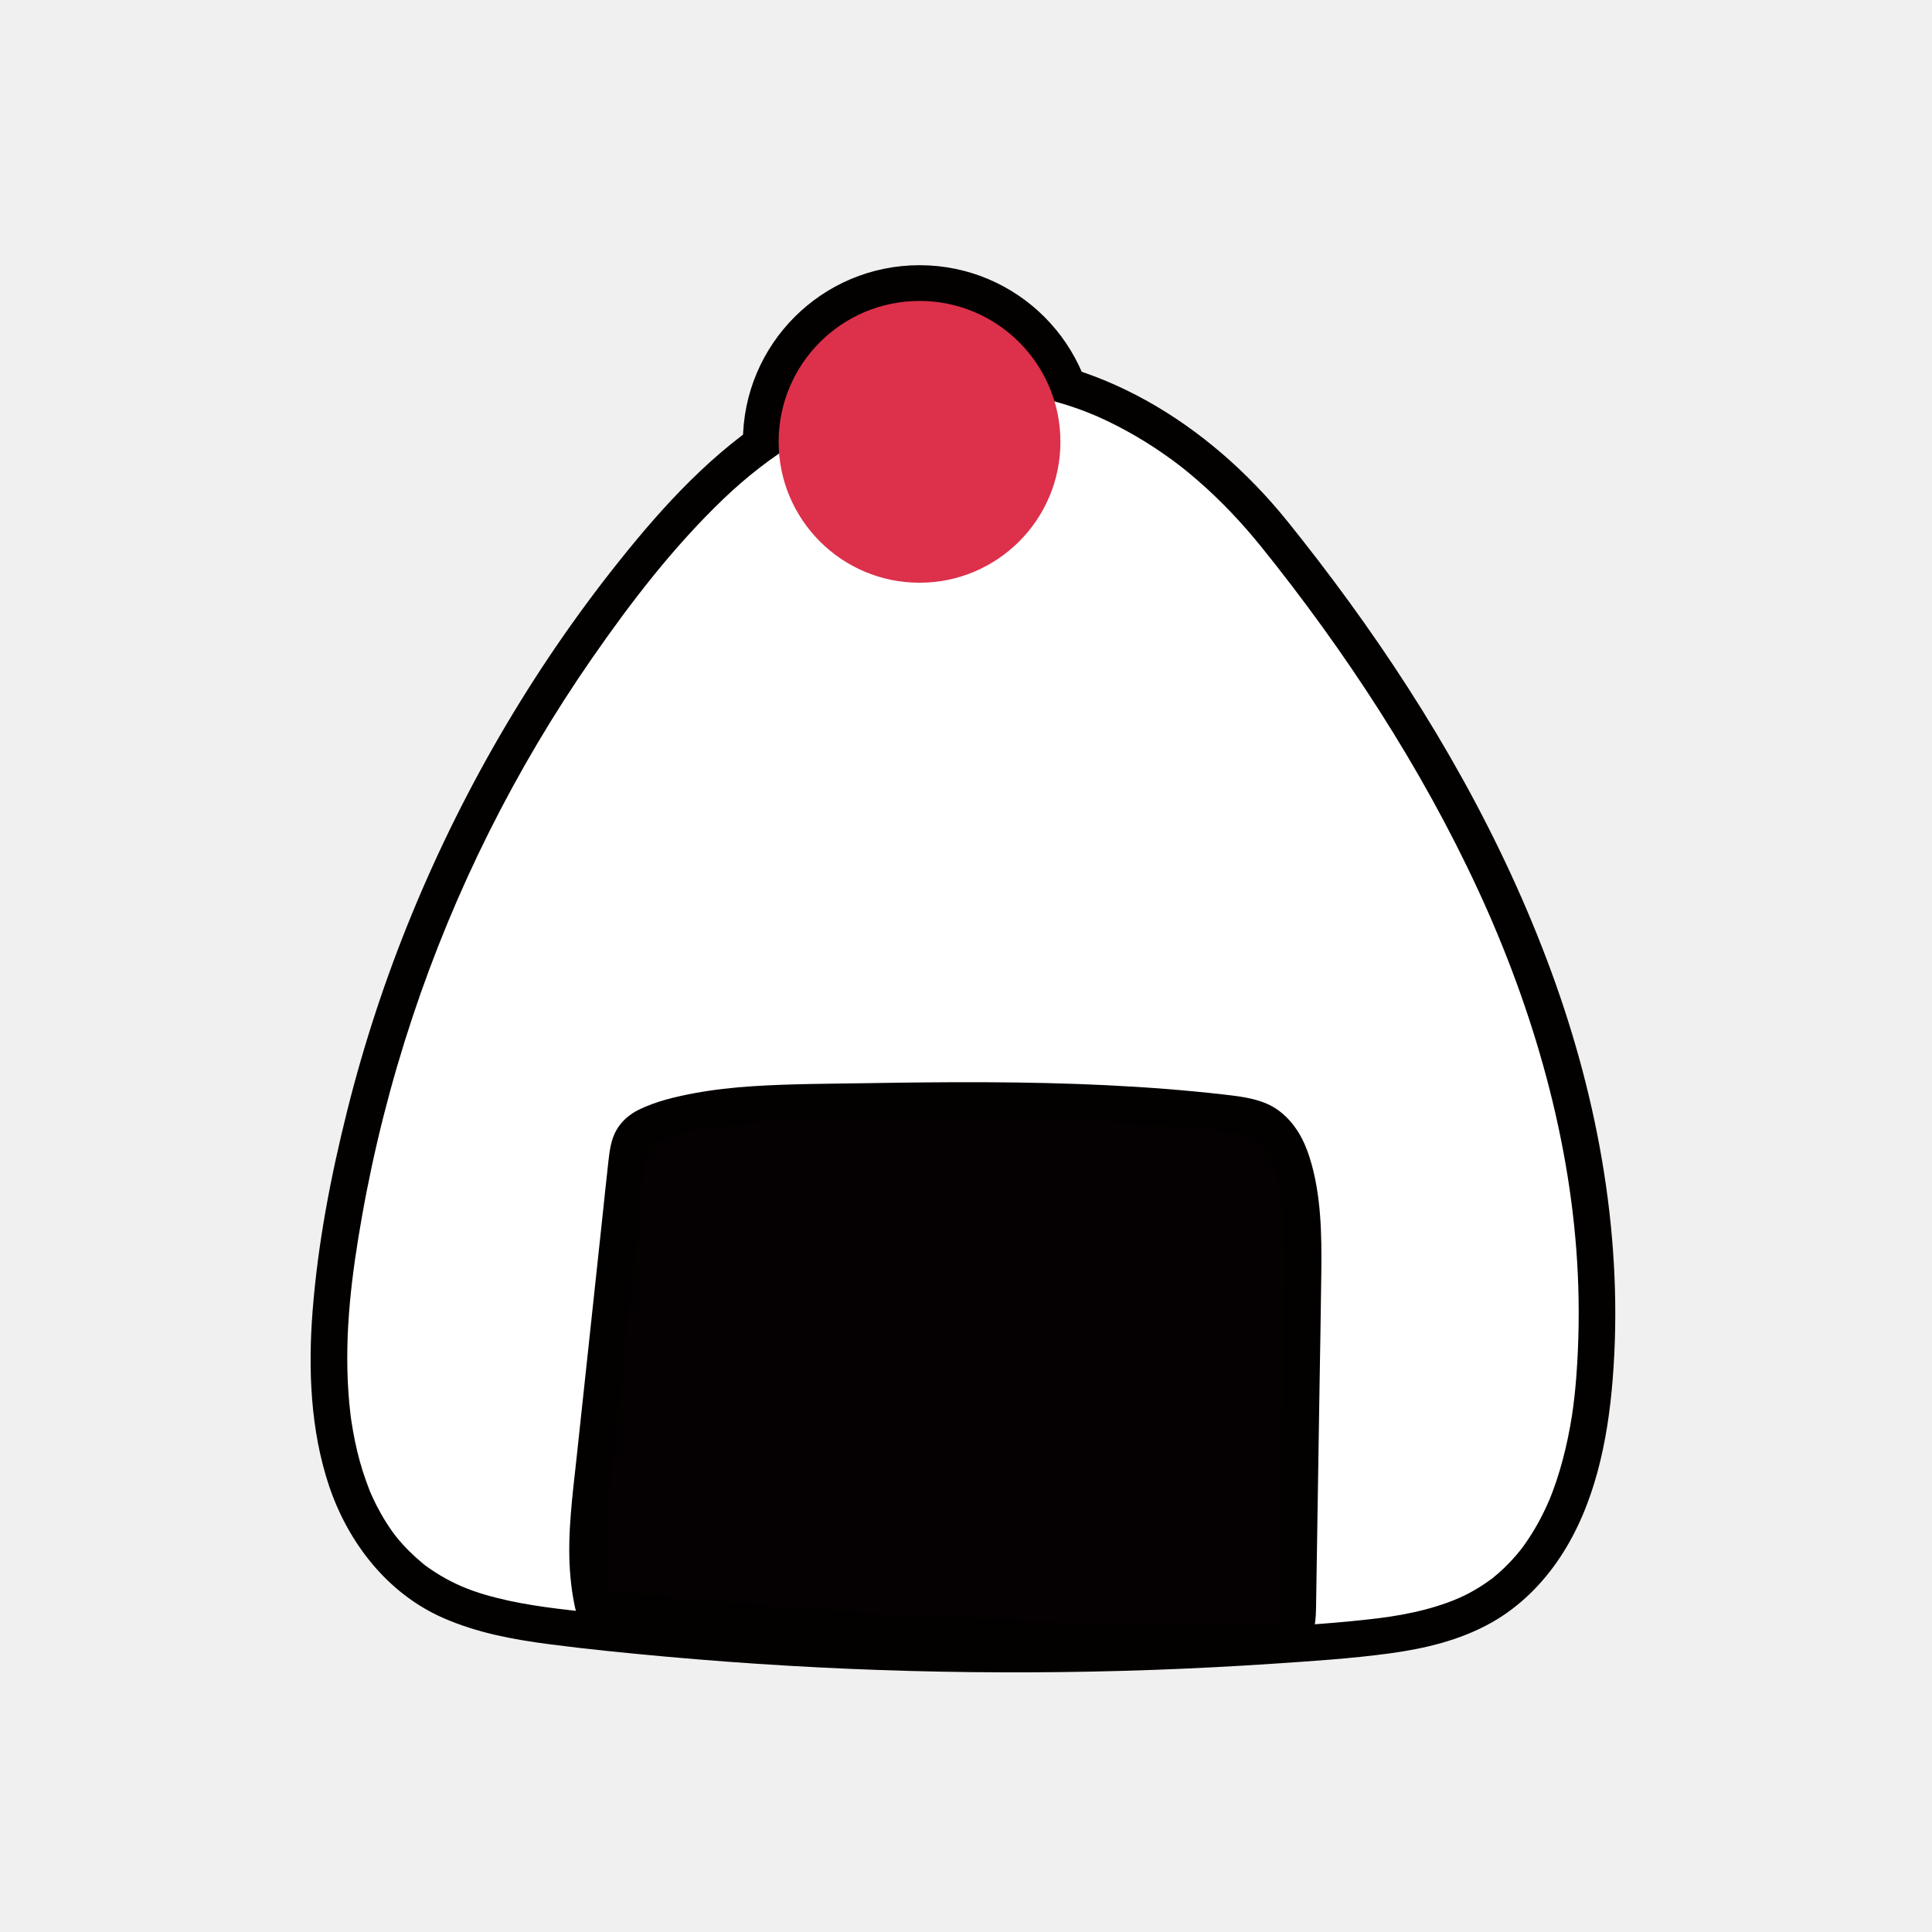
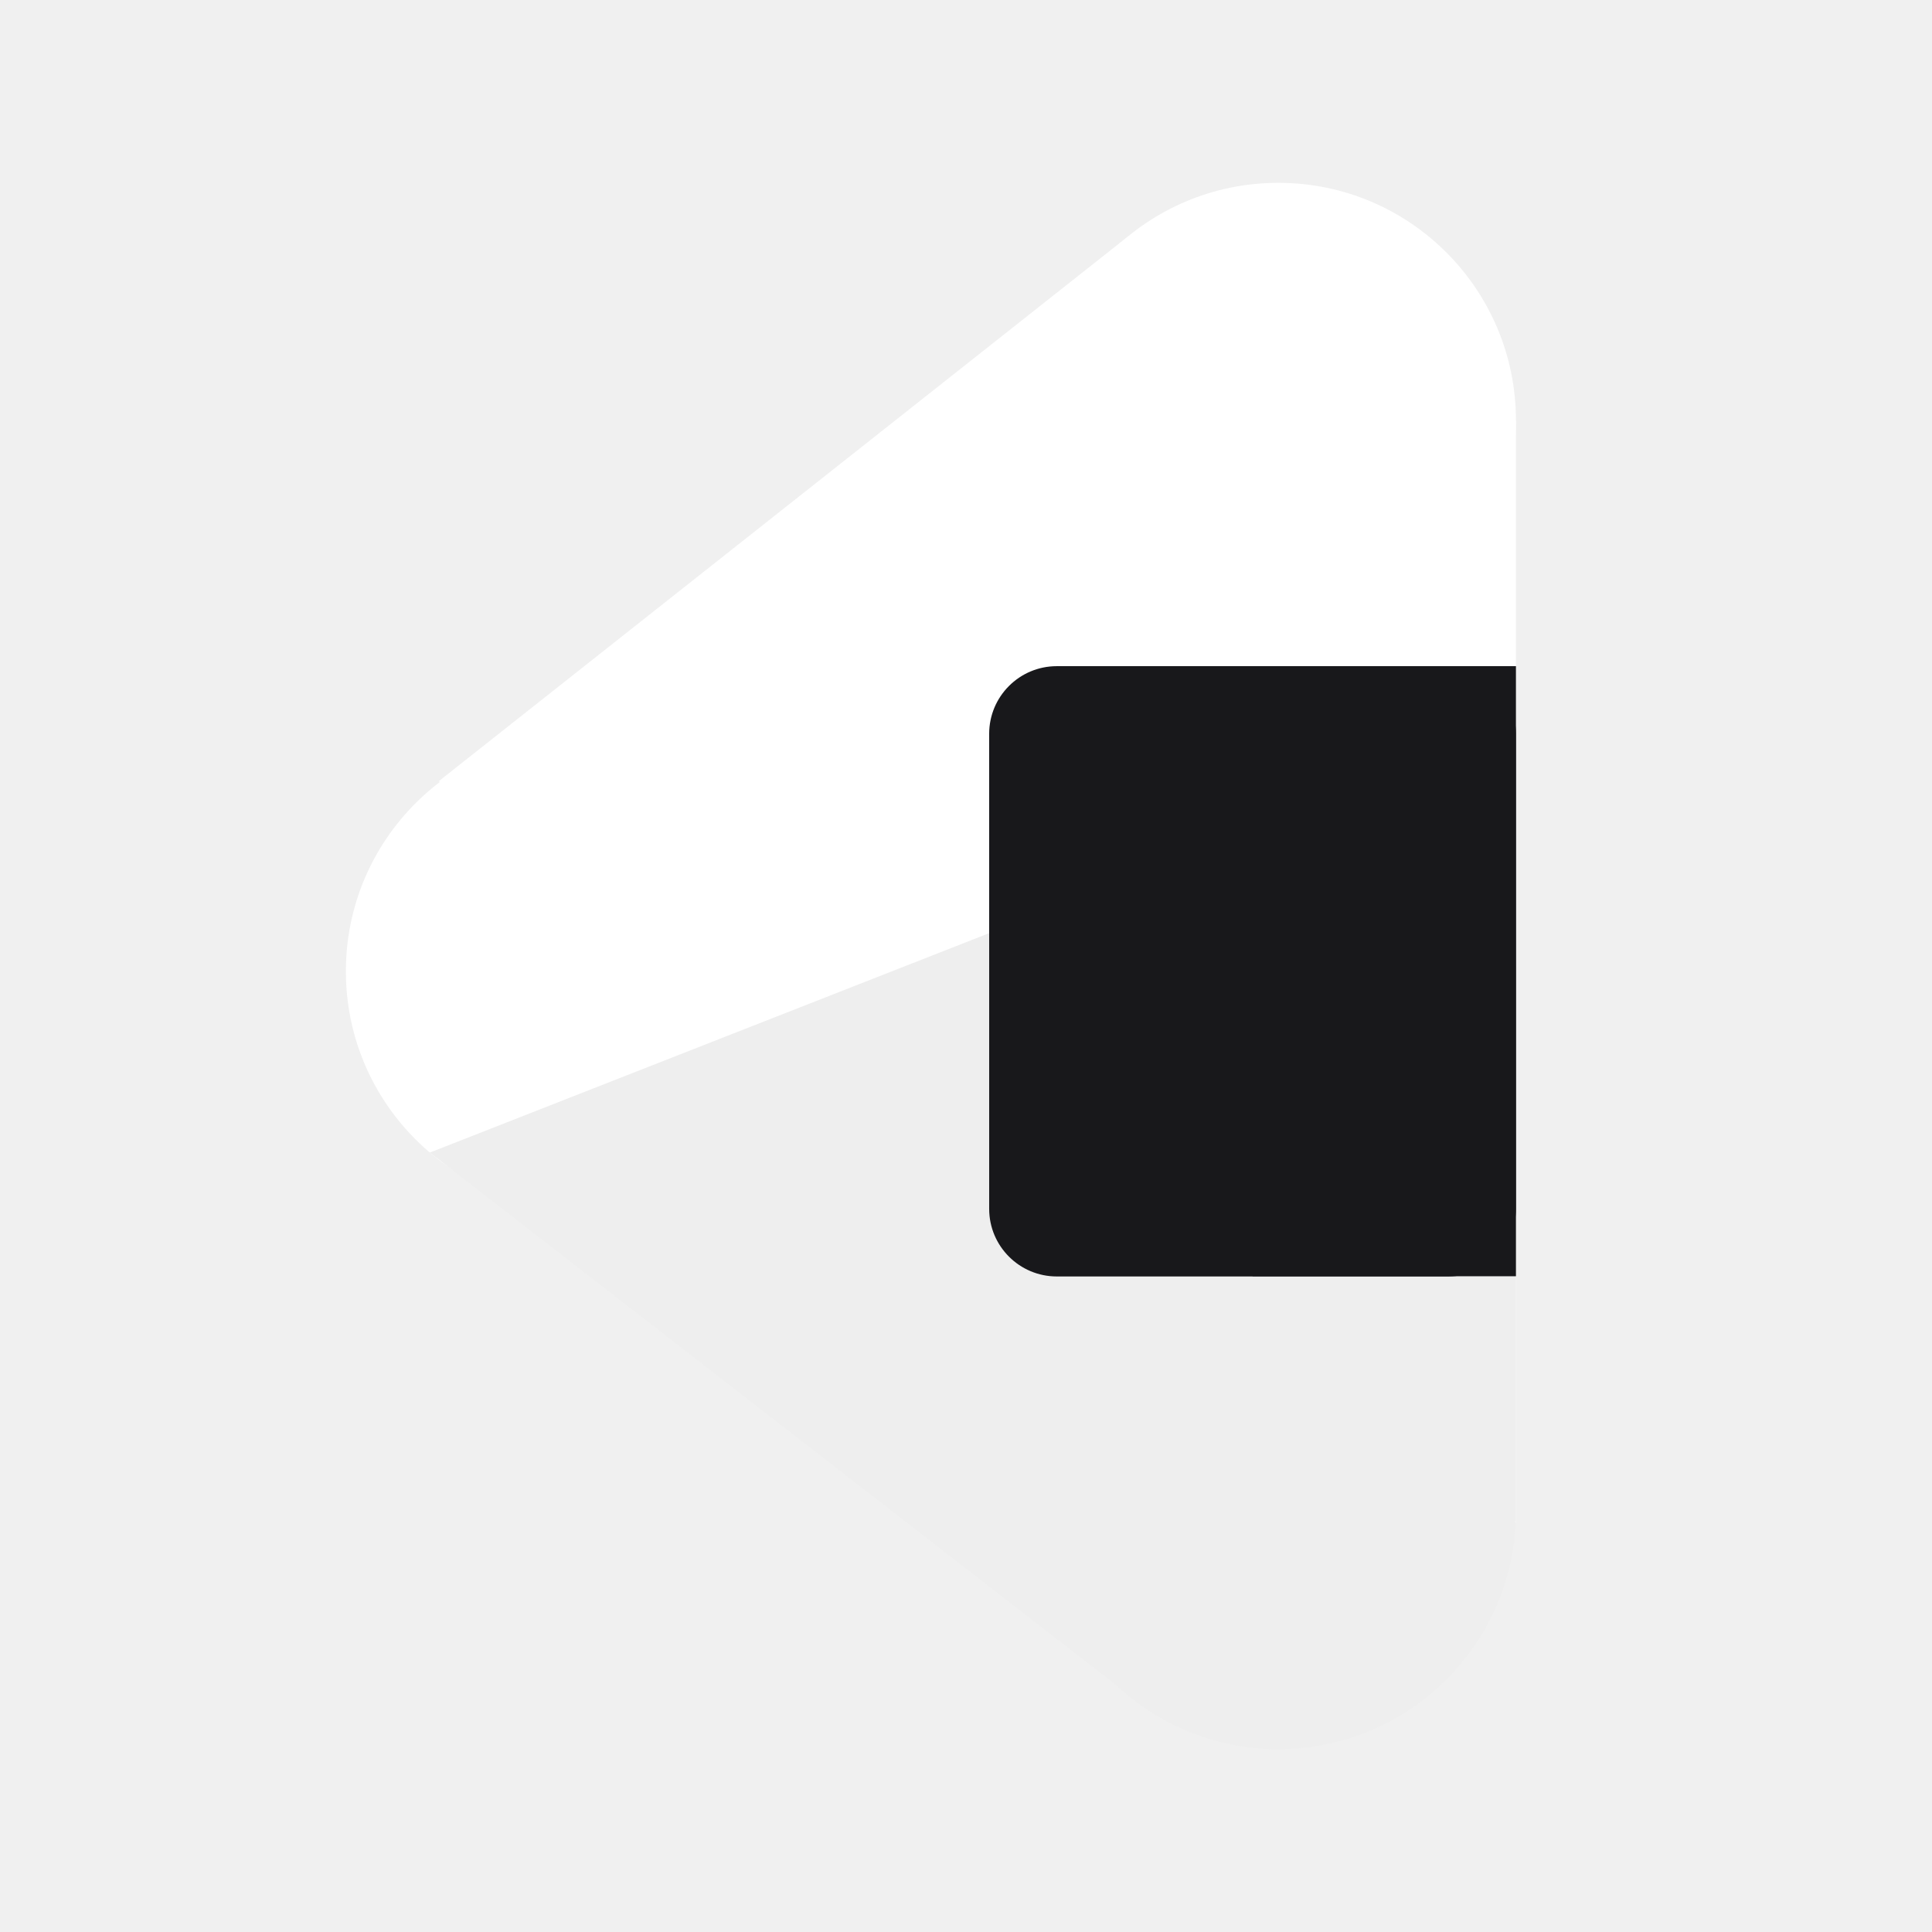
<svg xmlns="http://www.w3.org/2000/svg" width="2000" zoomAndPan="magnify" viewBox="0 0 1500 1500" height="2000" preserveAspectRatio="xMidYMid meet" version="1.0">
  <defs>
-     <clipPath id="d722bdeb4f">
-       <path d="M 576.785 205.898 L 851.055 205.898 L 851.055 480.168 L 576.785 480.168 Z M 576.785 205.898 " clip-rule="nonzero" />
-     </clipPath>
-     <clipPath id="a41f28e9af">
-       <path d="M 713.922 205.898 C 638.184 205.898 576.785 267.293 576.785 343.031 C 576.785 418.77 638.184 480.168 713.922 480.168 C 789.66 480.168 851.055 418.77 851.055 343.031 C 851.055 267.293 789.66 205.898 713.922 205.898 Z M 713.922 205.898 " clip-rule="nonzero" />
-     </clipPath>
-     <clipPath id="95ec64c4ce">
-       <path d="M 0.785 0.898 L 275.055 0.898 L 275.055 275.168 L 0.785 275.168 Z M 0.785 0.898 " clip-rule="nonzero" />
-     </clipPath>
-     <clipPath id="256ec37eeb">
-       <path d="M 137.922 0.898 C 62.184 0.898 0.785 62.293 0.785 138.031 C 0.785 213.77 62.184 275.168 137.922 275.168 C 213.66 275.168 275.055 213.77 275.055 138.031 C 275.055 62.293 213.66 0.898 137.922 0.898 Z M 137.922 0.898 " clip-rule="nonzero" />
-     </clipPath>
-     <clipPath id="bddd9a1b5b">
-       <rect x="0" width="276" y="0" height="276" />
-     </clipPath>
-     <clipPath id="deb8ed3f17">
-       <path d="M 241 274 L 1255 274 L 1255 1298.926 L 241 1298.926 Z M 241 274 " clip-rule="nonzero" />
-     </clipPath>
-     <clipPath id="05e0759543">
-       <path d="M 604.527 233.641 L 823.312 233.641 L 823.312 452.426 L 604.527 452.426 Z M 604.527 233.641 " clip-rule="nonzero" />
-     </clipPath>
-     <clipPath id="beb4778e15">
-       <path d="M 713.922 233.641 C 653.504 233.641 604.527 282.617 604.527 343.031 C 604.527 403.445 653.504 452.426 713.922 452.426 C 774.336 452.426 823.312 403.445 823.312 343.031 C 823.312 282.617 774.336 233.641 713.922 233.641 Z M 713.922 233.641 " clip-rule="nonzero" />
-     </clipPath>
-     <clipPath id="dd7471bbd7">
-       <path d="M 0.527 0.641 L 219.312 0.641 L 219.312 219.426 L 0.527 219.426 Z M 0.527 0.641 " clip-rule="nonzero" />
-     </clipPath>
-     <clipPath id="a73c35080f">
-       <path d="M 109.922 0.641 C 49.504 0.641 0.527 49.617 0.527 110.031 C 0.527 170.445 49.504 219.426 109.922 219.426 C 170.336 219.426 219.312 170.445 219.312 110.031 C 219.312 49.617 170.336 0.641 109.922 0.641 Z M 109.922 0.641 " clip-rule="nonzero" />
-     </clipPath>
-     <clipPath id="db2b196bea">
-       <rect x="0" width="220" y="0" height="220" />
+     <clipPath id="45c7dfc482">
+       <path d="M 268.539 569.637 L 637.516 569.637 L 637.516 938.613 L 268.539 938.613 Z M 268.539 569.637 " clip-rule="nonzero" />
+     </clipPath>
+     <clipPath id="da49e71e99">
+       <path d="M 453.027 569.637 C 351.137 569.637 268.539 652.234 268.539 754.125 C 268.539 856.016 351.137 938.613 453.027 938.613 C 554.918 938.613 637.516 856.016 637.516 754.125 C 637.516 652.234 554.918 569.637 453.027 569.637 Z M 453.027 569.637 " clip-rule="nonzero" />
+     </clipPath>
+     <clipPath id="ba71873dd3">
+       <path d="M 0.539 0.637 L 369.516 0.637 L 369.516 369.613 L 0.539 369.613 Z M 0.539 0.637 " clip-rule="nonzero" />
+     </clipPath>
+     <clipPath id="1100561c92">
+       <path d="M 185.027 0.637 C 83.137 0.637 0.539 83.234 0.539 185.125 C 0.539 287.016 83.137 369.613 185.027 369.613 C 286.918 369.613 369.516 287.016 369.516 185.125 C 369.516 83.234 286.918 0.637 185.027 0.637 Z M 185.027 0.637 " clip-rule="nonzero" />
+     </clipPath>
+     <clipPath id="2647dd3ed7">
+       <rect x="0" width="370" y="0" height="370" />
+     </clipPath>
+     <clipPath id="a30b00db83">
+       <path d="M 807.996 141.953 L 1176.977 141.953 L 1176.977 510.934 L 807.996 510.934 Z M 807.996 141.953 " clip-rule="nonzero" />
+     </clipPath>
+     <clipPath id="08b5ed1b48">
+       <path d="M 992.484 141.953 C 890.594 141.953 807.996 224.551 807.996 326.441 C 807.996 428.332 890.594 510.934 992.484 510.934 C 1094.379 510.934 1176.977 428.332 1176.977 326.441 C 1176.977 224.551 1094.379 141.953 992.484 141.953 Z M 992.484 141.953 " clip-rule="nonzero" />
+     </clipPath>
+     <clipPath id="587ea0b0f0">
+       <path d="M 0.996 0.953 L 369.977 0.953 L 369.977 369.934 L 0.996 369.934 Z M 0.996 0.953 " clip-rule="nonzero" />
+     </clipPath>
+     <clipPath id="a91b4e5612">
+       <path d="M 185.484 0.953 C 83.594 0.953 0.996 83.551 0.996 185.441 C 0.996 287.332 83.594 369.934 185.484 369.934 C 287.379 369.934 369.977 287.332 369.977 185.441 C 369.977 83.551 287.379 0.953 185.484 0.953 Z M 185.484 0.953 " clip-rule="nonzero" />
+     </clipPath>
+     <clipPath id="efe288f5ec">
+       <rect x="0" width="370" y="0" height="370" />
+     </clipPath>
+     <clipPath id="304784132f">
+       <path d="M 807.996 989.066 L 1176.977 989.066 L 1176.977 1358.047 L 807.996 1358.047 Z M 807.996 989.066 " clip-rule="nonzero" />
+     </clipPath>
+     <clipPath id="1616aa3caa">
+       <path d="M 992.484 989.066 C 890.594 989.066 807.996 1071.664 807.996 1173.559 C 807.996 1275.449 890.594 1358.047 992.484 1358.047 C 1094.379 1358.047 1176.977 1275.449 1176.977 1173.559 C 1176.977 1071.664 1094.379 989.066 992.484 989.066 Z M 992.484 989.066 " clip-rule="nonzero" />
+     </clipPath>
+     <clipPath id="899561627f">
+       <path d="M 0.996 0.066 L 369.977 0.066 L 369.977 369.047 L 0.996 369.047 Z M 0.996 0.066 " clip-rule="nonzero" />
+     </clipPath>
+     <clipPath id="be2f0db5d9">
+       <path d="M 185.484 0.066 C 83.594 0.066 0.996 82.664 0.996 184.559 C 0.996 286.449 83.594 369.047 185.484 369.047 C 287.379 369.047 369.977 286.449 369.977 184.559 C 369.977 82.664 287.379 0.066 185.484 0.066 Z M 185.484 0.066 " clip-rule="nonzero" />
+     </clipPath>
+     <clipPath id="e76e0fed2b">
+       <rect x="0" width="370" y="0" height="370" />
+     </clipPath>
+     <clipPath id="7a7201af89">
+       <path d="M 268.152 326.441 L 1176.977 326.441 L 1176.977 1181.809 L 268.152 1181.809 Z M 268.152 326.441 " clip-rule="nonzero" />
+     </clipPath>
+     <clipPath id="e65b61adbb">
+       <path d="M 268.539 754.125 L 1176.977 1181.809 L 1176.977 326.441 Z M 268.539 754.125 " clip-rule="nonzero" />
+     </clipPath>
+     <clipPath id="c5fa157503">
+       <path d="M 0.32 0.441 L 908.977 0.441 L 908.977 855.809 L 0.32 855.809 Z M 0.32 0.441 " clip-rule="nonzero" />
+     </clipPath>
+     <clipPath id="0d8be17535">
+       <path d="M 0.539 428.125 L 908.977 855.809 L 908.977 0.441 Z M 0.539 428.125 " clip-rule="nonzero" />
+     </clipPath>
+     <clipPath id="ec9aa30779">
+       <rect x="0" width="909" y="0" height="856" />
+     </clipPath>
+     <clipPath id="4d8f8c0c94">
+       <path d="M 340 183 L 964 183 L 964 845 L 340 845 Z M 340 183 " clip-rule="nonzero" />
+     </clipPath>
+     <clipPath id="a22c216832">
+       <path d="M 340.5 606.641 L 876.246 183.219 L 1231.645 632.898 L 695.895 1056.32 Z M 340.5 606.641 " clip-rule="nonzero" />
+     </clipPath>
+     <clipPath id="0d1c6d028e">
+       <path d="M 963.68 844.68 L 876.07 183.359 L 340.5 606.641 Z M 963.68 844.68 " clip-rule="nonzero" />
+     </clipPath>
+     <clipPath id="fc59a98208">
+       <path d="M 0.32 0.359 L 623.84 0.359 L 623.84 661.801 L 0.32 661.801 Z M 0.32 0.359 " clip-rule="nonzero" />
+     </clipPath>
+     <clipPath id="32dadcba7c">
+       <path d="M 0.5 423.641 L 536.246 0.219 L 891.645 449.898 L 355.895 873.32 Z M 0.5 423.641 " clip-rule="nonzero" />
+     </clipPath>
+     <clipPath id="4fe5727aaf">
+       <path d="M 623.68 661.68 L 536.07 0.359 L 0.5 423.641 Z M 623.68 661.68 " clip-rule="nonzero" />
+     </clipPath>
+     <clipPath id="8471c19d0c">
+       <rect x="0" width="624" y="0" height="662" />
+     </clipPath>
+     <clipPath id="ea66a7cb1e">
+       <path d="M 333 651 L 955 651 L 955 1314 L 333 1314 Z M 333 651 " clip-rule="nonzero" />
+     </clipPath>
+     <clipPath id="7fd5e7862f">
+       <path d="M 873.039 1313.324 L 333.523 894.715 L 684.879 441.871 L 1224.398 860.48 Z M 873.039 1313.324 " clip-rule="nonzero" />
+     </clipPath>
+     <clipPath id="1e03721ef4">
+       <path d="M 954.73 651.246 L 333.703 894.855 L 873.039 1313.324 Z M 954.73 651.246 " clip-rule="nonzero" />
+     </clipPath>
+     <clipPath id="4ca95b510c">
+       <path d="M 0.602 0.121 L 621.961 0.121 L 621.961 662.52 L 0.602 662.52 Z M 0.602 0.121 " clip-rule="nonzero" />
+     </clipPath>
+     <clipPath id="c2e5c78e44">
+       <path d="M 540.039 662.324 L 0.523 243.715 L 351.879 -209.129 L 891.398 209.48 Z M 540.039 662.324 " clip-rule="nonzero" />
+     </clipPath>
+     <clipPath id="fc499748d0">
+       <path d="M 621.73 0.246 L 0.703 243.855 L 540.039 662.324 Z M 621.73 0.246 " clip-rule="nonzero" />
+     </clipPath>
+     <clipPath id="6d120582b5">
+       <rect x="0" width="622" y="0" height="663" />
+     </clipPath>
+     <clipPath id="74e522b01c">
+       <path d="M 767.992 750 L 1176.977 750 L 1176.977 1181.809 L 767.992 1181.809 Z M 767.992 750 " clip-rule="nonzero" />
+     </clipPath>
+     <clipPath id="c8afb0b565">
+       <path d="M 0.992 0 L 409.977 0 L 409.977 431.809 L 0.992 431.809 Z M 0.992 0 " clip-rule="nonzero" />
+     </clipPath>
+     <clipPath id="47ca3ec2bc">
+       <rect x="0" width="410" y="0" height="432" />
+     </clipPath>
+     <clipPath id="3d42e6dca2">
+       <path d="M 767.992 517.211 L 1176.977 517.211 L 1176.977 991.691 L 767.992 991.691 Z M 767.992 517.211 " clip-rule="nonzero" />
+     </clipPath>
+     <clipPath id="26b92eb481">
+       <path d="M 820.492 517.211 L 1124.477 517.211 C 1153.473 517.211 1176.977 540.715 1176.977 569.711 L 1176.977 938.539 C 1176.977 967.535 1153.473 991.039 1124.477 991.039 L 820.492 991.039 C 791.5 991.039 767.992 967.535 767.992 938.539 L 767.992 569.711 C 767.992 540.715 791.5 517.211 820.492 517.211 Z M 820.492 517.211 " clip-rule="nonzero" />
+     </clipPath>
+     <clipPath id="0339bc9d11">
+       <path d="M 0.992 0.211 L 409.977 0.211 L 409.977 474.199 L 0.992 474.199 Z M 0.992 0.211 " clip-rule="nonzero" />
+     </clipPath>
+     <clipPath id="c0f876f973">
+       <path d="M 53.492 0.211 L 357.477 0.211 C 386.473 0.211 409.977 23.715 409.977 52.711 L 409.977 421.539 C 409.977 450.535 386.473 474.039 357.477 474.039 L 53.492 474.039 C 24.5 474.039 0.992 450.535 0.992 421.539 L 0.992 52.711 C 0.992 23.715 24.5 0.211 53.492 0.211 Z M 53.492 0.211 " clip-rule="nonzero" />
+     </clipPath>
+     <clipPath id="4f71846b6a">
+       <rect x="0" width="410" y="0" height="475" />
+     </clipPath>
+     <clipPath id="3669249f8f">
+       <path d="M 972.484 517.211 L 1176.977 517.211 L 1176.977 991.039 L 972.484 991.039 Z M 972.484 517.211 " clip-rule="nonzero" />
+     </clipPath>
+     <clipPath id="5987372227">
+       <path d="M 0.484 0.211 L 204.977 0.211 L 204.977 474 L 0.484 474 Z M 0.484 0.211 " clip-rule="nonzero" />
+     </clipPath>
+     <clipPath id="d1f46af0f7">
+       <rect x="0" width="205" y="0" height="475" />
    </clipPath>
  </defs>
-   <g clip-path="url(#d722bdeb4f)">
-     <g clip-path="url(#a41f28e9af)">
-       <g transform="matrix(1, 0, 0, 1, 576, 205)">
-         <g clip-path="url(#bddd9a1b5b)">
-           <g clip-path="url(#95ec64c4ce)">
-             <g clip-path="url(#256ec37eeb)">
-               <path fill="#030000" d="M 0.785 0.898 L 275.055 0.898 L 275.055 275.168 L 0.785 275.168 Z M 0.785 0.898 " fill-opacity="1" fill-rule="nonzero" />
-             </g>
-           </g>
-         </g>
-       </g>
-     </g>
-   </g>
-   <path fill="#ffffff" d="M 989.078 414.223 C 1139.574 601.203 1257.086 832.188 1237.832 1071.488 C 1232.582 1136.684 1212.902 1207.492 1158.07 1243.117 C 1124.09 1265.191 1082.066 1270.02 1041.695 1273.461 C 842.379 1290.387 641.387 1287.344 442.664 1264.355 C 403.289 1259.797 362.512 1253.926 329.398 1232.137 C 255.582 1183.574 248.406 1078.605 259.684 990.945 C 286.145 784.996 372.492 587.082 505.457 427.633 C 530.027 398.176 556.344 369.809 587.281 347.152 C 729.52 242.988 885.176 285.113 989.078 414.223 Z M 989.078 414.223 " fill-opacity="1" fill-rule="nonzero" />
-   <g clip-path="url(#deb8ed3f17)">
-     <path fill="#030000" d="M 979.047 424.273 C 1044.395 505.449 1103.242 595.238 1147.508 690.789 C 1190.605 783.832 1220.297 886.715 1224.996 989.176 C 1226.211 1015.512 1225.863 1041.906 1223.891 1068.191 C 1223.039 1079.566 1221.875 1090.059 1220.453 1099.164 C 1218.641 1110.648 1216.324 1122.039 1213.328 1133.273 C 1210.363 1144.367 1206.812 1155.363 1202.32 1165.934 C 1203.375 1163.457 1201.516 1167.719 1201.5 1167.75 C 1200.918 1169.043 1200.332 1170.32 1199.719 1171.598 C 1198.52 1174.137 1197.258 1176.664 1195.949 1179.156 C 1193.348 1184.109 1190.523 1188.938 1187.465 1193.625 C 1185.953 1195.941 1184.375 1198.23 1182.75 1200.488 C 1182.703 1200.551 1179.977 1204.18 1181.633 1202.035 C 1181.062 1202.758 1180.48 1203.484 1179.914 1204.195 C 1176.145 1208.848 1172.074 1213.281 1167.754 1217.418 C 1165.91 1219.184 1164.031 1220.887 1162.094 1222.543 C 1161.211 1223.301 1160.312 1224.027 1159.414 1224.785 C 1155.961 1227.688 1161.512 1223.332 1157.867 1226 C 1152.457 1229.961 1146.844 1233.574 1140.93 1236.727 C 1120.133 1247.836 1092.914 1253.625 1070.066 1256.418 C 1040.879 1259.969 1011.406 1261.816 982.074 1263.707 C 921.098 1267.668 860.008 1269.75 798.902 1269.988 C 676.66 1270.445 554.043 1263.945 432.684 1248.957 C 409.203 1246.055 380.551 1241.145 358.508 1231.68 C 352.926 1229.281 347.484 1226.488 342.25 1223.395 C 339.566 1221.801 336.934 1220.129 334.348 1218.363 C 333.246 1217.605 332.156 1216.832 331.086 1216.059 C 330.375 1215.539 329.664 1215.02 328.957 1214.48 C 330.09 1215.367 330.012 1215.285 328.719 1214.262 C 321.055 1207.934 313.992 1201.008 307.746 1193.277 C 307.559 1193.055 305.02 1189.695 306.816 1192.109 C 306.059 1191.082 305.285 1190.059 304.543 1189.016 C 303.062 1186.934 301.629 1184.805 300.254 1182.656 C 297.48 1178.32 294.926 1173.855 292.578 1169.277 C 291.395 1166.977 290.258 1164.641 289.188 1162.289 C 288.648 1161.105 288.113 1159.922 287.594 1158.723 C 285.859 1154.812 288.555 1161.312 287.012 1157.305 C 285.117 1152.379 283.289 1147.457 281.695 1142.441 C 278.465 1132.184 275.973 1121.691 274.094 1111.105 C 273.621 1108.41 273.18 1105.711 272.77 1103.012 C 272.738 1102.777 272.125 1098.297 272.52 1101.355 C 272.391 1100.441 272.281 1099.543 272.172 1098.625 C 271.445 1092.68 270.895 1086.699 270.484 1080.719 C 267.332 1034.047 273.148 988.941 281.129 943.957 C 290.383 891.766 303.473 840.25 320.172 789.953 C 352.941 691.215 399.852 597.34 459.555 511.223 C 489.926 467.426 522.598 424.887 561.469 387.559 C 597.629 352.832 641.211 325.52 688.395 312.078 C 699.414 308.938 710.598 306.617 721.902 304.867 C 726.461 304.156 719.129 305.152 723.699 304.613 C 725.086 304.457 726.477 304.285 727.879 304.141 C 730.195 303.891 732.5 303.684 734.816 303.496 C 740.793 303.02 746.801 302.77 752.793 302.738 C 763.547 302.676 774.285 303.336 784.977 304.629 C 787.598 304.945 781.621 304.109 785.957 304.758 C 787.312 304.961 788.668 305.152 790.008 305.371 C 792.703 305.797 795.418 306.289 798.098 306.793 C 803.492 307.832 808.836 309.047 814.152 310.422 C 836.875 316.32 854 323.312 874.059 334.215 C 884.164 339.719 893.973 345.793 903.418 352.375 C 913.621 359.473 920.23 364.648 929.738 372.887 C 947.715 388.457 964.082 405.781 979.031 424.273 C 983.855 430.238 994.09 429.289 999.105 424.273 C 1005.004 418.371 1003.945 410.168 999.105 404.188 C 938.617 329.309 850.152 273.172 751.422 274.336 C 701.766 274.922 653.246 290.066 610.496 314.965 C 561.5 343.508 522.504 384.168 487.008 427.824 C 417.75 512.992 361.691 607.941 319.902 709.422 C 299.516 758.949 282.703 809.957 269.68 861.914 C 256.656 913.871 246.766 965.559 242.684 1018.113 C 239.184 1063.254 241.012 1110.57 255.535 1153.785 C 270.059 1197 300.273 1236.98 344.172 1256.215 C 370.27 1267.652 397.883 1272.828 425.98 1276.504 C 456.398 1280.496 486.977 1283.492 517.535 1286.254 C 580.312 1291.918 643.262 1295.609 706.277 1297.316 C 769.289 1299.02 832.348 1298.75 895.344 1296.496 C 926.52 1295.375 957.68 1293.781 988.809 1291.684 C 1018.848 1289.664 1049 1287.738 1078.848 1283.699 C 1106.352 1279.961 1133.789 1273.461 1158.168 1259.684 C 1179.77 1247.488 1197.559 1229.723 1211.23 1209.133 C 1238.02 1168.773 1248.191 1119.059 1252.039 1071.488 C 1260.727 964.121 1241.523 855.73 1204.637 754.973 C 1166.809 651.66 1111.633 555.355 1046.98 466.59 C 1031.543 445.398 1015.566 424.59 999.121 404.172 C 994.312 398.191 984.062 399.156 979.047 404.172 C 973.148 410.074 974.223 418.262 979.047 424.258 Z M 979.047 424.273 " fill-opacity="1" fill-rule="nonzero" />
-   </g>
-   <path fill="#050001" d="M 464.191 1259.148 C 452.254 1223.773 456.102 1185.262 460.074 1148.137 C 468.859 1066.266 477.641 984.395 486.426 902.543 C 487.164 895.617 488.031 888.359 492.055 882.66 C 496.562 876.258 504.258 872.988 511.672 870.48 C 549.707 857.621 590.578 856.738 630.711 855.98 C 737.973 853.945 845.609 851.941 952.191 864.25 C 963.453 865.559 975.199 867.199 984.488 873.715 C 995.668 881.574 1001.312 895.141 1004.75 908.363 C 1012.383 937.695 1011.957 968.43 1011.469 998.723 C 1010.16 1081.98 1008.836 1165.238 1007.527 1248.516 C 1007.398 1256.055 1006.988 1264.371 1001.816 1269.848 C 996.141 1275.855 986.883 1276.266 978.621 1276.266 C 810.57 1276.094 642.523 1267.352 475.355 1250.062 " fill-opacity="1" fill-rule="nonzero" />
-   <path fill="#030000" d="M 477.879 1255.379 C 475.637 1248.656 473.902 1241.777 472.656 1234.805 C 472.359 1233.148 472.121 1231.492 471.855 1229.816 C 471.316 1226.473 472.137 1232.281 471.887 1230.086 C 471.789 1229.25 471.68 1228.414 471.586 1227.578 C 471.176 1223.887 470.875 1220.195 470.688 1216.484 C 469.945 1202.539 470.562 1188.543 471.68 1174.629 C 474.094 1144.918 477.797 1115.273 480.984 1085.625 C 487.449 1025.324 493.93 965.02 500.395 904.719 C 500.57 903.078 500.758 901.438 500.934 899.797 C 501.293 896.531 500.316 903.172 500.934 899.938 C 501.043 899.34 501.137 898.738 501.246 898.125 C 501.531 896.641 501.879 895.156 502.32 893.707 L 502.586 892.855 C 503.109 891.418 502.965 891.719 502.129 893.738 C 502.445 893.645 503.188 891.625 503.359 891.34 C 503.312 891.418 504.371 889.887 504.34 889.824 L 503.141 891.371 C 503.488 890.945 503.863 890.535 504.242 890.141 C 504.621 889.746 505.047 889.383 505.426 888.988 C 507.445 886.859 502.684 890.789 505.141 889.145 C 506.309 888.375 507.477 887.617 508.707 886.953 C 509.195 886.684 509.699 886.434 510.203 886.18 C 510.707 885.93 511.23 885.691 511.734 885.453 C 509.777 886.258 509.289 886.465 510.297 886.055 C 523.148 881.066 536.695 877.832 550.258 875.516 C 551.945 875.23 553.633 874.945 555.32 874.695 C 556.328 874.535 561.863 873.875 557.637 874.332 C 561.391 873.922 565.129 873.398 568.879 873.023 C 575.723 872.344 582.582 871.84 589.441 871.461 C 603.918 870.656 618.41 870.402 632.902 870.117 C 692.918 868.984 752.969 867.879 812.984 869.328 C 843.133 870.055 873.285 871.43 903.355 873.746 C 918.211 874.898 933.051 876.289 947.855 877.945 C 949.605 878.133 951.355 878.34 953.105 878.543 C 954.023 878.656 954.938 878.766 955.867 878.875 C 957.41 879.066 956.641 879.648 954.859 878.734 C 956.008 879.316 958.121 879.223 959.445 879.457 C 961.258 879.789 963.09 880.152 964.871 880.594 C 966.352 880.957 967.836 881.367 969.285 881.84 C 969.871 882.031 970.438 882.219 971.02 882.441 L 971.871 882.758 C 973.293 883.324 973.008 883.199 971.004 882.379 C 972.219 883.215 973.766 883.719 975.043 884.477 C 975.562 884.793 976.082 885.105 976.586 885.453 C 977.074 885.785 977.566 886.117 978.039 886.465 C 976.414 885.188 976.004 884.871 976.824 885.551 C 977.863 886.496 978.922 887.395 979.898 888.422 C 980.387 888.926 980.859 889.445 981.316 889.969 C 981.555 890.25 983.32 892.445 981.809 890.488 C 980.293 888.531 981.98 890.789 982.199 891.086 C 982.594 891.672 982.988 892.254 983.367 892.855 C 984.203 894.18 984.977 895.535 985.703 896.926 C 986.363 898.188 986.883 899.543 987.562 900.805 C 985.48 896.926 987.656 901.121 988.066 902.227 C 989.156 905.191 990.086 908.238 990.891 911.281 C 992.75 918.289 994.074 925.387 995.195 932.535 C 995.32 933.293 995.699 935.281 995.117 931.855 C 995.258 932.707 995.336 933.578 995.445 934.445 C 995.652 936.164 995.84 937.898 996.016 939.621 C 996.379 943.25 996.66 946.895 996.867 950.539 C 998.633 980.074 997.164 1009.848 996.691 1039.398 C 995.73 1100.109 994.785 1160.805 993.824 1221.52 C 993.695 1229.047 993.586 1236.555 993.461 1244.082 C 993.414 1247.254 993.414 1250.422 993.223 1253.578 C 993.176 1254.289 993.098 1255 993.051 1255.711 C 992.941 1257.715 993.777 1251.969 993.176 1254.891 C 993.035 1255.582 992.926 1256.262 992.766 1256.957 C 992.609 1257.648 991.836 1259.117 991.945 1259.75 C 991.68 1258.328 993.301 1257.098 992.418 1258.613 C 992.199 1258.992 991.172 1260.332 991.172 1260.727 C 991.172 1259.258 993.145 1258.598 991.836 1259.781 L 991.27 1260.348 C 990.164 1261.328 990.512 1261.09 992.34 1259.621 C 991.992 1259.719 991.316 1260.301 991.047 1260.457 L 990.371 1260.836 C 989.043 1261.484 989.453 1261.328 991.648 1260.379 C 990.273 1260.57 988.855 1261.309 987.469 1261.594 C 986.82 1261.738 986.098 1261.754 985.48 1261.957 C 988.793 1260.898 987.801 1261.656 986.41 1261.785 C 985.023 1261.91 983.684 1261.973 982.312 1262.004 C 978.906 1262.098 975.5 1262.035 972.094 1262.035 C 941.77 1261.973 911.445 1261.609 881.137 1260.98 C 820.867 1259.734 760.633 1257.383 700.441 1253.926 C 639.887 1250.457 579.414 1245.863 519.035 1240.152 C 504.48 1238.781 489.941 1237.344 475.402 1235.828 C 467.992 1235.059 460.895 1242.914 461.211 1250.031 C 461.59 1258.375 467.469 1263.41 475.402 1264.23 C 536.996 1270.59 598.715 1275.809 660.516 1279.863 C 722.312 1283.922 784.176 1286.809 846.082 1288.527 C 876.754 1289.379 907.441 1289.945 938.125 1290.23 C 953.09 1290.375 968.184 1290.926 983.148 1290.375 C 990.777 1290.09 998.68 1288.922 1005.367 1284.977 C 1012.777 1280.621 1017.949 1273.223 1020.031 1264.922 C 1021.828 1257.777 1021.75 1250.297 1021.859 1242.977 C 1021.984 1235.277 1022.098 1227.578 1022.223 1219.863 C 1022.461 1204.465 1022.711 1189.051 1022.949 1173.648 C 1023.438 1142.473 1023.926 1111.297 1024.43 1080.121 C 1024.918 1049.32 1025.52 1018.508 1025.863 987.711 C 1026.211 958.109 1025.785 927.266 1016.812 898.77 C 1012.32 884.477 1005.16 871.57 993.051 862.434 C 980.938 853.301 964.871 851.453 950.062 849.766 C 919.738 846.309 889.273 844.023 858.793 842.539 C 797.199 839.559 735.496 839.938 673.855 840.961 C 644.035 841.449 614.09 841.418 584.316 843.344 C 569.039 844.34 553.758 846.012 538.699 848.82 C 524.207 851.531 509.195 855.098 495.887 861.613 C 488.996 864.992 482.766 870.293 478.855 876.949 C 474.582 884.254 473.414 892.414 472.469 900.664 C 470.734 915.875 469.203 931.117 467.566 946.34 C 464.238 977.406 460.895 1008.473 457.566 1039.539 C 454.238 1070.605 450.977 1100.945 447.68 1131.633 C 444.559 1160.742 440.504 1190.152 442.508 1219.484 C 443.516 1234.172 445.867 1248.879 450.535 1262.871 C 452.883 1269.91 460.422 1275.242 467.992 1272.797 C 474.992 1270.523 480.418 1262.871 477.91 1255.332 Z M 477.879 1255.379 " fill-opacity="1" fill-rule="nonzero" />
-   <g clip-path="url(#05e0759543)">
-     <g clip-path="url(#beb4778e15)">
-       <g transform="matrix(1, 0, 0, 1, 604, 233)">
-         <g clip-path="url(#db2b196bea)">
-           <g clip-path="url(#dd7471bbd7)">
-             <g clip-path="url(#a73c35080f)">
-               <path fill="#dd304a" d="M 0.527 0.641 L 219.312 0.641 L 219.312 219.426 L 0.527 219.426 Z M 0.527 0.641 " fill-opacity="1" fill-rule="nonzero" />
-             </g>
-           </g>
+   <g clip-path="url(#45c7dfc482)">
+     <g clip-path="url(#da49e71e99)">
+       <g transform="matrix(1, 0, 0, 1, 268, 569)">
+         <g clip-path="url(#2647dd3ed7)">
+           <g clip-path="url(#ba71873dd3)">
+             <g clip-path="url(#1100561c92)">
+               <path fill="#ffffff" d="M 0.539 0.637 L 369.516 0.637 L 369.516 369.613 L 0.539 369.613 Z M 0.539 0.637 " fill-opacity="1" fill-rule="nonzero" />
+             </g>
+           </g>
+         </g>
+       </g>
+     </g>
+   </g>
+   <g clip-path="url(#a30b00db83)">
+     <g clip-path="url(#08b5ed1b48)">
+       <g transform="matrix(1, 0, 0, 1, 807, 141)">
+         <g clip-path="url(#efe288f5ec)">
+           <g clip-path="url(#587ea0b0f0)">
+             <g clip-path="url(#a91b4e5612)">
+               <path fill="#ffffff" d="M 0.996 0.953 L 369.977 0.953 L 369.977 369.934 L 0.996 369.934 Z M 0.996 0.953 " fill-opacity="1" fill-rule="nonzero" />
+             </g>
+           </g>
+         </g>
+       </g>
+     </g>
+   </g>
+   <g clip-path="url(#304784132f)">
+     <g clip-path="url(#1616aa3caa)">
+       <g transform="matrix(1, 0, 0, 1, 807, 989)">
+         <g clip-path="url(#e76e0fed2b)">
+           <g clip-path="url(#899561627f)">
+             <g clip-path="url(#be2f0db5d9)">
+               <path fill="#eeeeee" d="M 0.996 0.066 L 369.977 0.066 L 369.977 369.047 L 0.996 369.047 Z M 0.996 0.066 " fill-opacity="1" fill-rule="nonzero" />
+             </g>
+           </g>
+         </g>
+       </g>
+     </g>
+   </g>
+   <g clip-path="url(#7a7201af89)">
+     <g clip-path="url(#e65b61adbb)">
+       <g transform="matrix(1, 0, 0, 1, 268, 326)">
+         <g clip-path="url(#ec9aa30779)">
+           <g clip-path="url(#c5fa157503)">
+             <g clip-path="url(#0d8be17535)">
+               <path fill="#ffffff" d="M 908.977 0.441 L 908.977 855.809 L 0.152 855.809 L 0.152 0.441 Z M 908.977 0.441 " fill-opacity="1" fill-rule="nonzero" />
+             </g>
+           </g>
+         </g>
+       </g>
+     </g>
+   </g>
+   <g clip-path="url(#4d8f8c0c94)">
+     <g clip-path="url(#a22c216832)">
+       <g clip-path="url(#0d1c6d028e)">
+         <g transform="matrix(1, 0, 0, 1, 340, 183)">
+           <g clip-path="url(#8471c19d0c)">
+             <g clip-path="url(#fc59a98208)">
+               <g clip-path="url(#32dadcba7c)">
+                 <g clip-path="url(#4fe5727aaf)">
+                   <path fill="#ffffff" d="M 0.5 423.641 L 536.246 0.219 L 891.645 449.898 L 355.895 873.32 Z M 0.5 423.641 " fill-opacity="1" fill-rule="nonzero" />
+                 </g>
+               </g>
+             </g>
+           </g>
+         </g>
+       </g>
+     </g>
+   </g>
+   <g clip-path="url(#ea66a7cb1e)">
+     <g clip-path="url(#7fd5e7862f)">
+       <g clip-path="url(#1e03721ef4)">
+         <g transform="matrix(1, 0, 0, 1, 333, 651)">
+           <g clip-path="url(#6d120582b5)">
+             <g clip-path="url(#4ca95b510c)">
+               <g clip-path="url(#c2e5c78e44)">
+                 <g clip-path="url(#fc499748d0)">
+                   <path fill="#eeeeee" d="M 540.039 662.324 L 0.523 243.715 L 351.879 -209.129 L 891.398 209.48 Z M 540.039 662.324 " fill-opacity="1" fill-rule="nonzero" />
+                 </g>
+               </g>
+             </g>
+           </g>
+         </g>
+       </g>
+     </g>
+   </g>
+   <g clip-path="url(#74e522b01c)">
+     <g transform="matrix(1, 0, 0, 1, 767, 750)">
+       <g clip-path="url(#47ca3ec2bc)">
+         <g clip-path="url(#c8afb0b565)">
+           <path fill="#eeeeee" d="M 0.992 0 L 409.977 0 L 409.977 431.348 L 0.992 431.348 Z M 0.992 0 " fill-opacity="1" fill-rule="nonzero" />
+         </g>
+       </g>
+     </g>
+   </g>
+   <g clip-path="url(#3d42e6dca2)">
+     <g clip-path="url(#26b92eb481)">
+       <g transform="matrix(1, 0, 0, 1, 767, 517)">
+         <g clip-path="url(#4f71846b6a)">
+           <g clip-path="url(#0339bc9d11)">
+             <g clip-path="url(#c0f876f973)">
+               <path fill="#18181b" d="M 0.992 0.211 L 409.977 0.211 L 409.977 474.691 L 0.992 474.691 Z M 0.992 0.211 " fill-opacity="1" fill-rule="nonzero" />
+             </g>
+           </g>
+         </g>
+       </g>
+     </g>
+   </g>
+   <g clip-path="url(#3669249f8f)">
+     <g transform="matrix(1, 0, 0, 1, 972, 517)">
+       <g clip-path="url(#d1f46af0f7)">
+         <g clip-path="url(#5987372227)">
+           <path fill="#18181b" d="M 0.484 0.211 L 204.977 0.211 L 204.977 473.895 L 0.484 473.895 Z M 0.484 0.211 " fill-opacity="1" fill-rule="nonzero" />
        </g>
      </g>
    </g>
  </g>
</svg>
